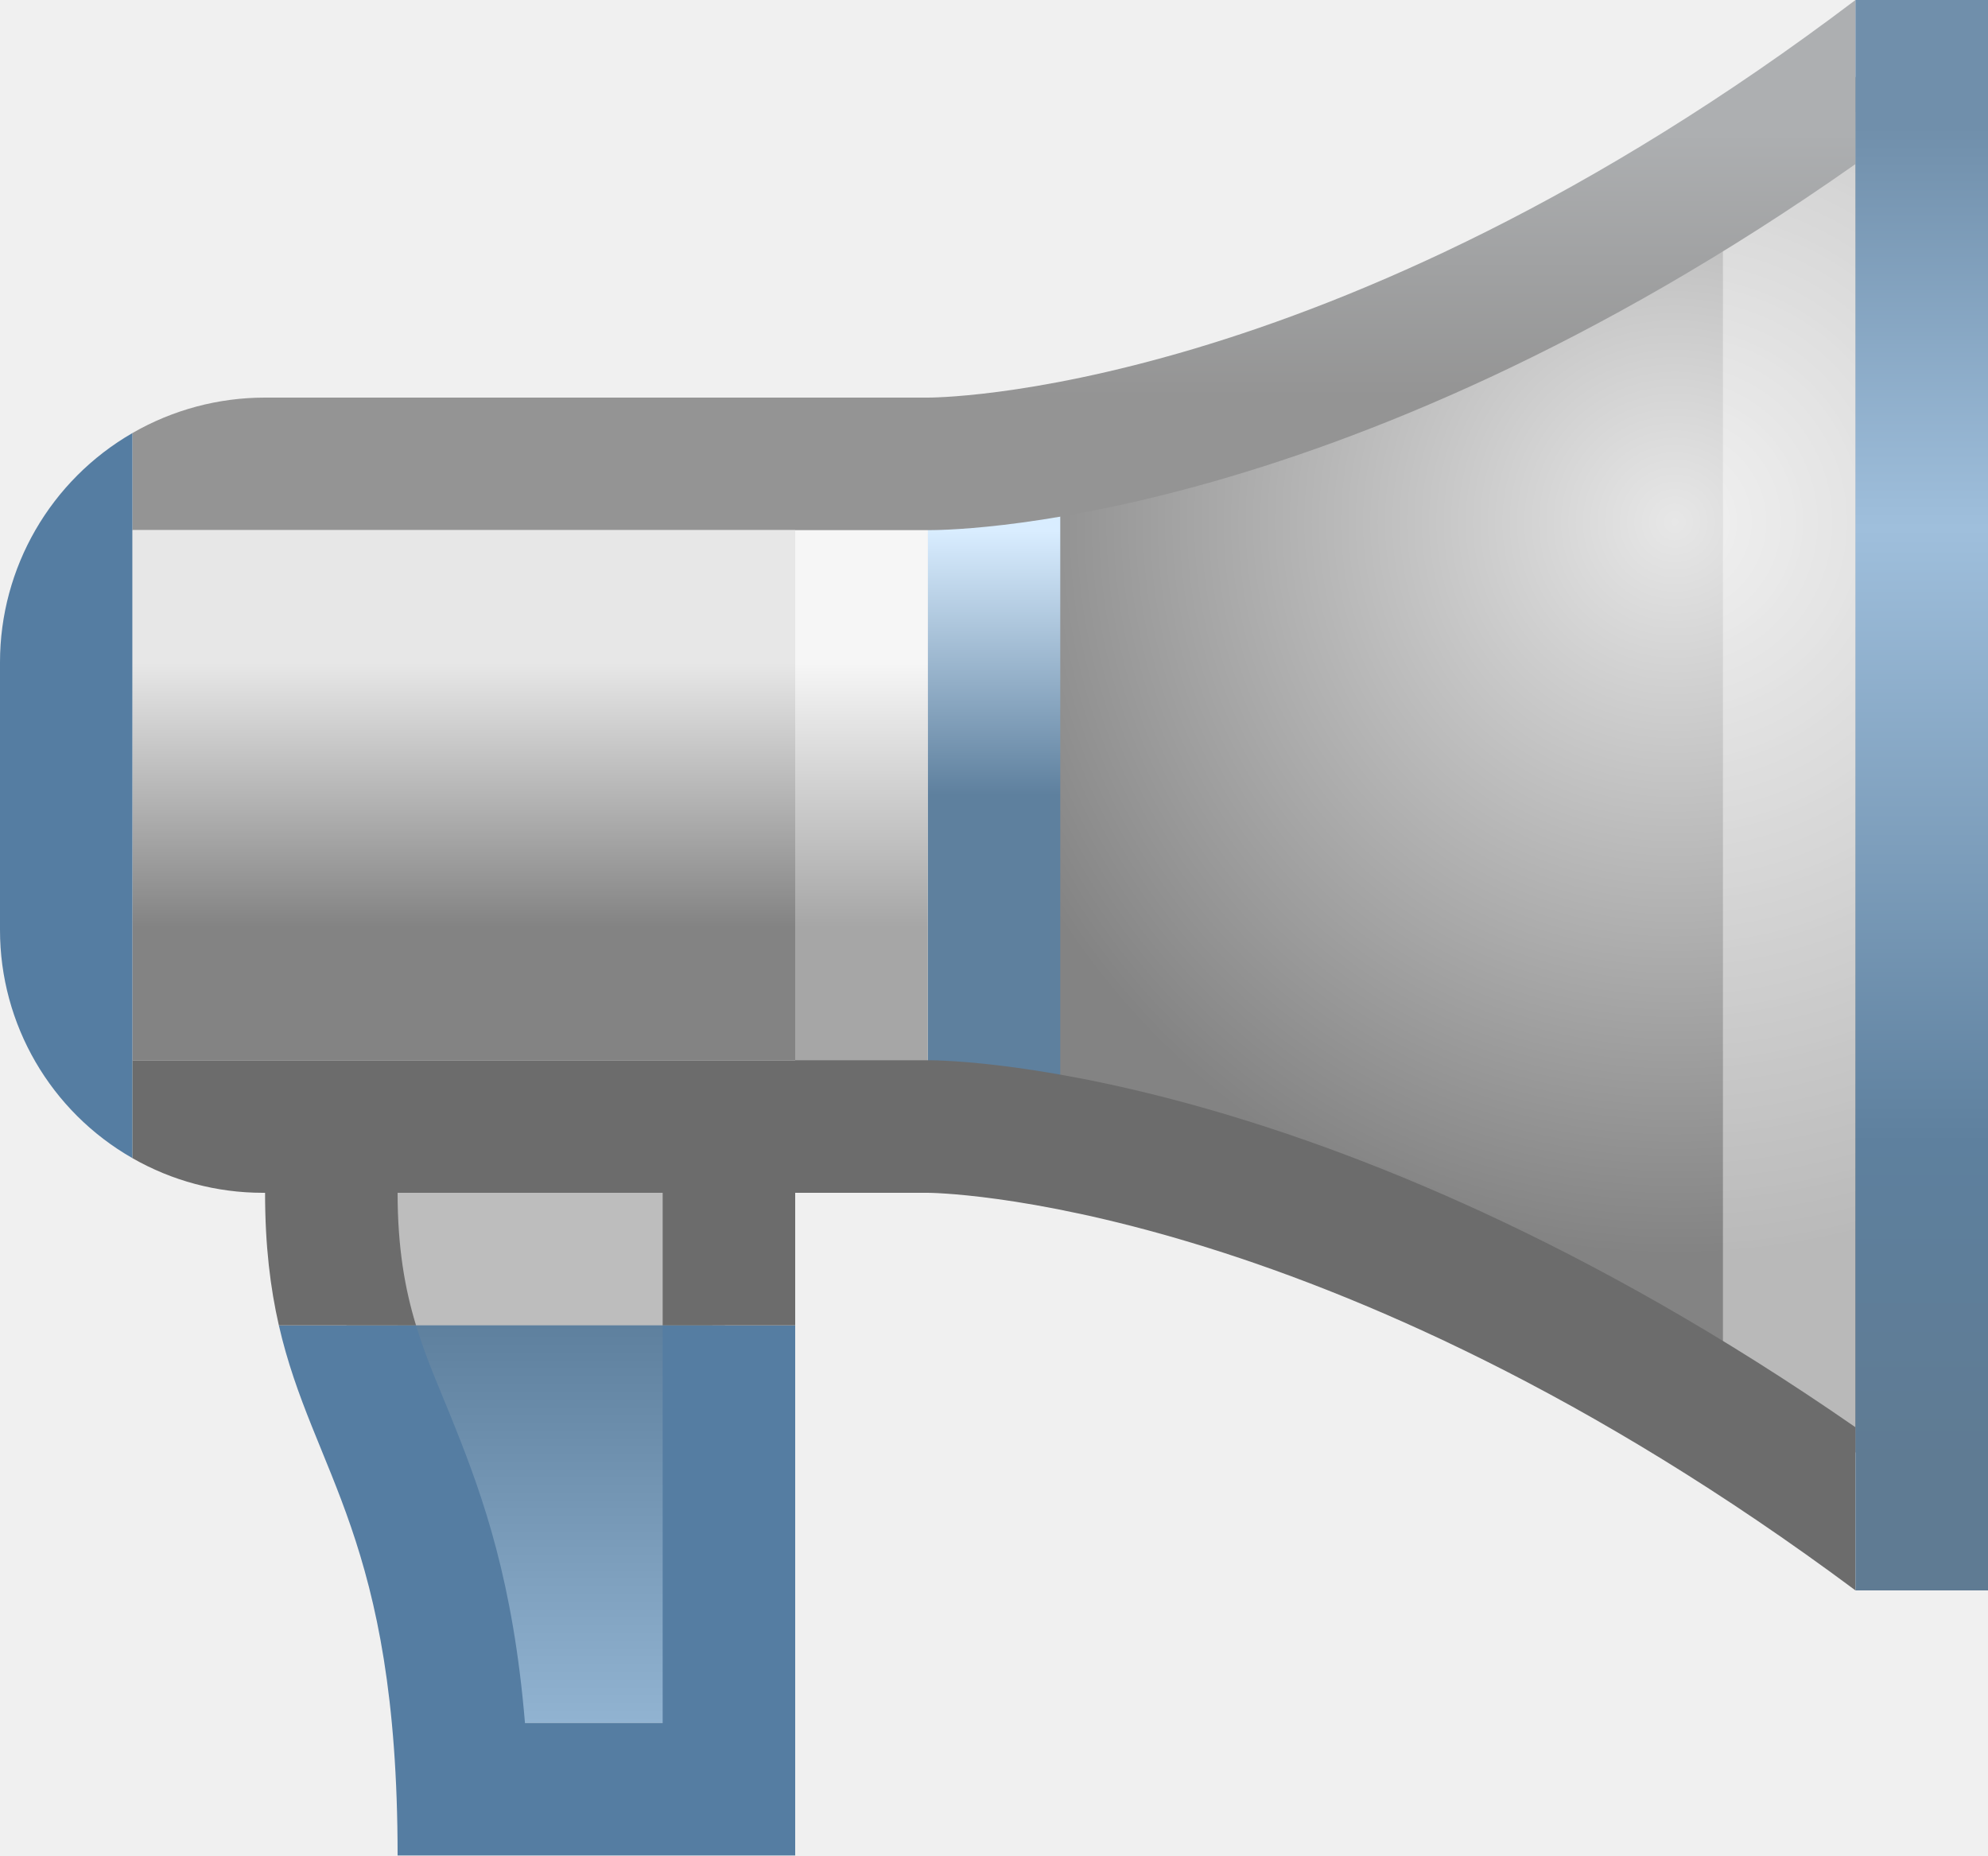
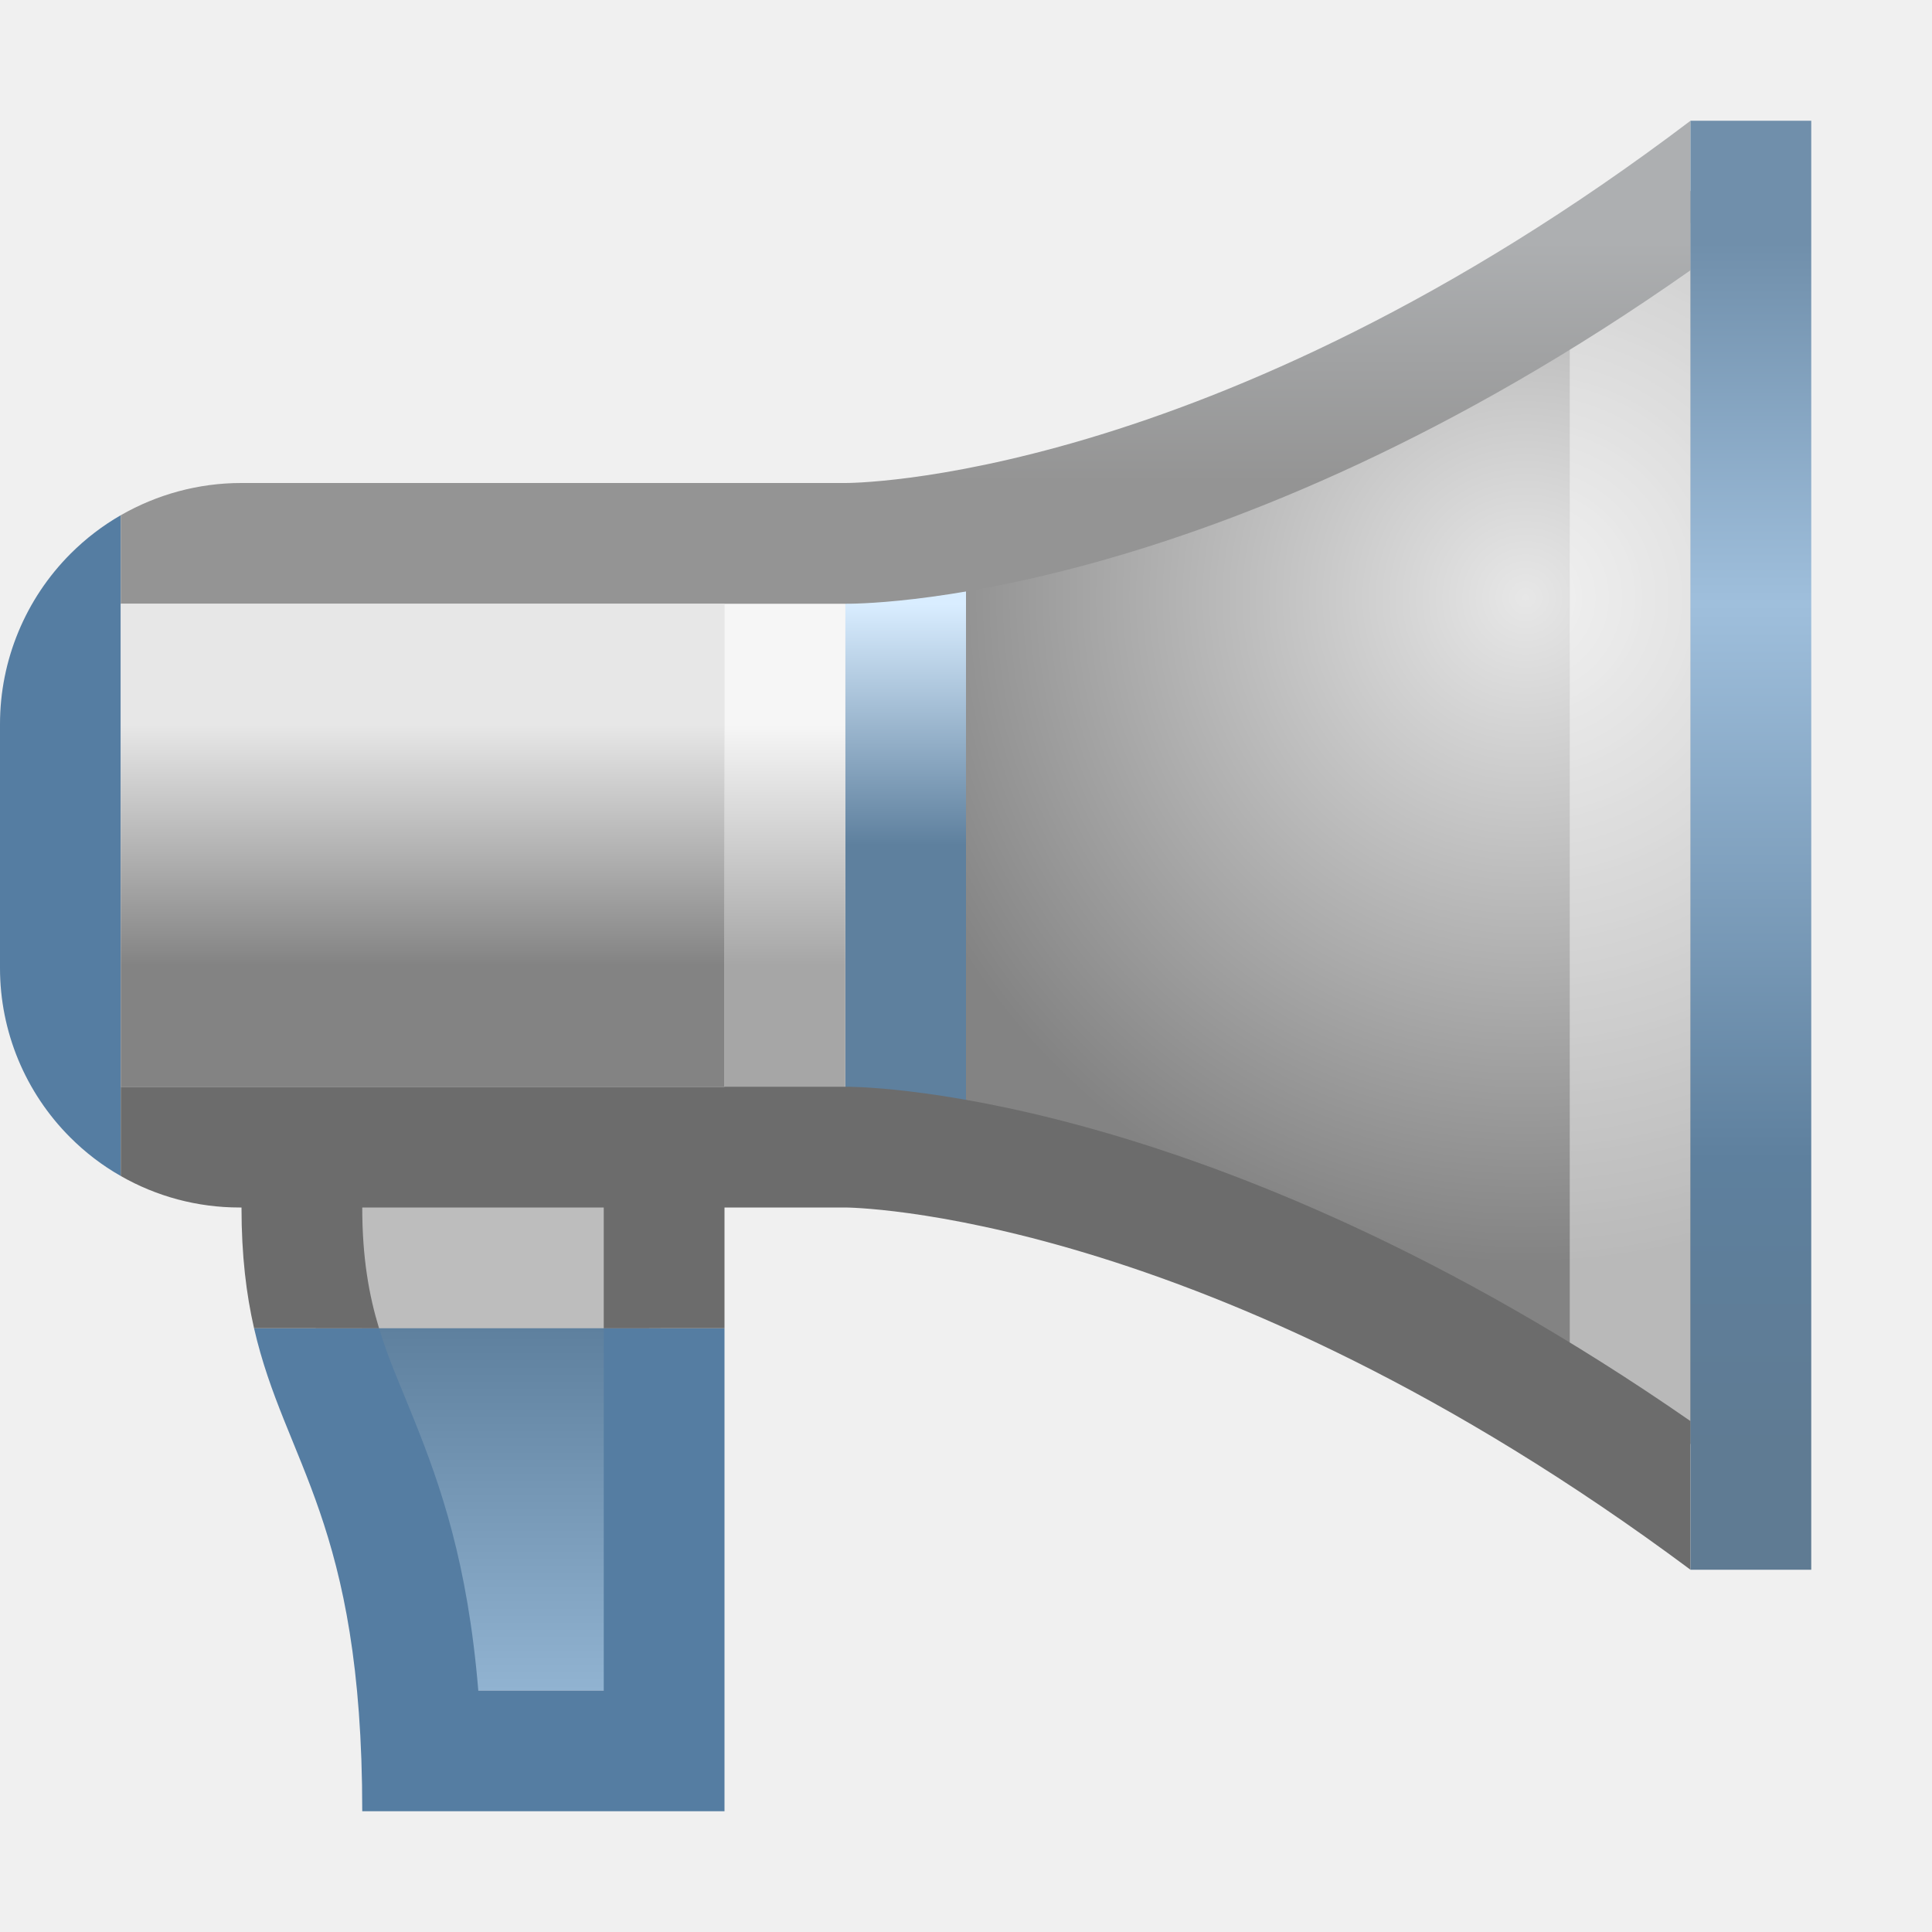
- <svg xmlns="http://www.w3.org/2000/svg" width="15" height="14">
-   <path d="m7.496 3.462 3.016-.842L14.329.389l.053 10.731-1.984-.837-4.634-1.734-.268-5.087z" style="fill:url(#a)" />
-   <path d="M1 3.267v5.472a1.982 1.982 0 0 1-1-1.722v-2.02a1.997 1.997 0 0 1 1-1.73z" style="fill:#557da2" />
-   <path style="fill:url(#b)" d="M7 3.5h1v5H7z" />
-   <path style="fill:url(#c)" d="M6 3.5h1v5H6z" />
-   <path style="fill:#fff;fill-opacity:.44" d="M13 .848h1v10.144h-1z" />
-   <path d="M1 4v-.733A2 2 0 0 1 1.997 3H7s3.009.022 7-3v1.238C10.04 4.022 7.089 4.001 6.995 4H1z" style="fill:url(#d)" />
-   <path style="fill:#bdbdbd" d="M2.614 8.759h2.763v1.28H2.614z" />
-   <path style="fill:url(#e)" d="M3 10h2.47v3H3z" />
-   <path d="M6 10v4H3c0-2.4-.64-2.88-.896-4h1.035c.081.268.187.497.289.754.221.551.445 1.187.533 2.246H5v-3h1z" style="fill:#557da2" />
-   <path d="M6 9v1H5V9H3c0 .417.056.728.139 1H2.104C2.04 9.72 2 9.4 2 9h-.017c-.348 0-.686-.091-.983-.261V8h6.002S9.95 7.961 14 10.769V12C9.976 9.005 7 9 7 9H6z" style="fill:#6c6c6c" />
-   <path style="fill:url(#f)" d="M14 0h1v12h-1z" />
-   <path style="fill:url(#g)" d="M1 4h5v4H1z" />
+ <svg xmlns="http://www.w3.org/2000/svg" width="16px" height="16px" version="1.1" xml:space="preserve" style="fill-rule:evenodd;clip-rule:evenodd;stroke-linejoin:round;stroke-miterlimit:2;">
+   <path d="M7.496,4.462L10.512,3.62L14.329,1.389L14.382,12.12L12.398,11.283L7.764,9.549L7.496,4.462Z" style="fill:url(#_Radial1);" />
+   <path d="M1,4.267L1,9.739C0.848,9.653 0.707,9.545 0.581,9.419C0.209,9.047 -0,8.543 0,8.017C0,7.368 0,6.647 0,5.997C-0,5.468 0.21,4.96 0.585,4.585C0.71,4.46 0.85,4.353 1,4.267Z" style="fill:#557da2;" />
+   <rect x="7" y="4.5" width="1" height="5" style="fill:url(#_Linear2);" />
+   <rect x="6" y="4.5" width="1" height="5" style="fill:url(#_Linear3);" />
+   <rect x="13" y="1.848" width="1" height="10.144" style="fill:#fff;fill-opacity:0.44;" />
+   <path d="M1,5L1,4.267C1.301,4.094 1.644,4 1.997,4C4.066,4 7,4 7,4C7,4 10.009,4.022 14,1L14,2.238C10.04,5.022 7.089,5.001 6.995,5L1,5Z" style="fill:url(#_Linear4);" />
+   <rect x="2.614" y="9.759" width="2.763" height="1.28" style="fill:#bdbdbd;" />
+   <rect x="3" y="11" width="2.47" height="3" style="fill:url(#_Linear5);" />
+   <path d="M6,11L6,15L3,15C3,12.6 2.36,12.12 2.104,11L3.139,11C3.22,11.268 3.326,11.497 3.428,11.754C3.649,12.305 3.873,12.941 3.961,14L5,14L5,11L6,11Z" style="fill:#557da2;" />
+   <path d="M6,10L6,11L5,11L5,10L3,10C3,10.417 3.056,10.728 3.139,11L2.104,11C2.04,10.72 2,10.4 2,10L1.983,10C1.635,10 1.297,9.909 1,9.739L1,9L7.002,9C7.002,9 9.95,8.961 14,11.769L14,13C9.976,10.005 7,10 7,10L6,10Z" style="fill:#6c6c6c;" />
+   <rect x="14" y="1" width="1" height="12" style="fill:url(#_Linear6);" />
+   <rect x="1" y="5" width="5" height="4" style="fill:url(#_Linear7);" />
  <defs>
-     <linearGradient id="b" x1="0" y1="0" x2="1" y2="0" gradientUnits="userSpaceOnUse" gradientTransform="matrix(0 2 -10 0 7 4)">
-       <stop offset="0" style="stop-color:#d9edff" />
-       <stop offset="1" style="stop-color:#5e809e" />
+     <radialGradient id="_Radial1" cx="0" cy="0" r="1" gradientUnits="userSpaceOnUse" gradientTransform="matrix(0.204729,5.49853,-5.49853,0.204729,12.6346,4.95731)">
+       <stop offset="0" style="stop-color:#e7e7e7;stop-opacity:1" />
+       <stop offset="1" style="stop-color:#838383;stop-opacity:1" />
+     </radialGradient>
+     <linearGradient id="_Linear2" x1="0" y1="0" x2="1" y2="0" gradientUnits="userSpaceOnUse" gradientTransform="matrix(1.22465e-16,2,-10,6.12323e-16,7,5)">
+       <stop offset="0" style="stop-color:#d9edff;stop-opacity:1" />
+       <stop offset="1" style="stop-color:#5e809e;stop-opacity:1" />
    </linearGradient>
-     <linearGradient id="c" x1="0" y1="0" x2="1" y2="0" gradientUnits="userSpaceOnUse" gradientTransform="matrix(0 2 -10 0 6 5)">
-       <stop offset="0" style="stop-color:#f6f6f6" />
-       <stop offset="1" style="stop-color:#a6a6a6" />
+     <linearGradient id="_Linear3" x1="0" y1="0" x2="1" y2="0" gradientUnits="userSpaceOnUse" gradientTransform="matrix(1.22465e-16,2,-10,6.12323e-16,6,6)">
+       <stop offset="0" style="stop-color:#f6f6f6;stop-opacity:1" />
+       <stop offset="1" style="stop-color:#a6a6a6;stop-opacity:1" />
    </linearGradient>
-     <linearGradient id="d" x1="0" y1="0" x2="1" y2="0" gradientUnits="userSpaceOnUse" gradientTransform="matrix(0 2 -2 0 14 1)">
-       <stop offset="0" style="stop-color:#adafb1" />
-       <stop offset="1" style="stop-color:#949494" />
+     <linearGradient id="_Linear4" x1="0" y1="0" x2="1" y2="0" gradientUnits="userSpaceOnUse" gradientTransform="matrix(1.22465e-16,2,-2,1.22465e-16,14,2)">
+       <stop offset="0" style="stop-color:#adafb1;stop-opacity:1" />
+       <stop offset="1" style="stop-color:#949494;stop-opacity:1" />
    </linearGradient>
-     <linearGradient id="e" x1="0" y1="0" x2="1" y2="0" gradientUnits="userSpaceOnUse" gradientTransform="matrix(0 3 -2.46995 0 3 10)">
-       <stop offset="0" style="stop-color:#5e809e" />
-       <stop offset="1" style="stop-color:#91b3d1" />
+     <linearGradient id="_Linear5" x1="0" y1="0" x2="1" y2="0" gradientUnits="userSpaceOnUse" gradientTransform="matrix(1.51241e-16,3,-2.46995,1.83697e-16,3,11)">
+       <stop offset="0" style="stop-color:#5e809e;stop-opacity:1" />
+       <stop offset="1" style="stop-color:#91b3d1;stop-opacity:1" />
    </linearGradient>
-     <linearGradient id="f" x1="0" y1="0" x2="1" y2="0" gradientUnits="userSpaceOnUse" gradientTransform="matrix(0 10 -120 0 14 1)">
-       <stop offset="0" style="stop-color:#708fab" />
-       <stop offset=".3" style="stop-color:#9fbfdc" />
-       <stop offset=".76" style="stop-color:#5e809e" />
-       <stop offset="1" style="stop-color:#5f7b93" />
+     <linearGradient id="_Linear6" x1="0" y1="0" x2="1" y2="0" gradientUnits="userSpaceOnUse" gradientTransform="matrix(6.12323e-16,10,-120,7.34788e-15,14,2)">
+       <stop offset="0" style="stop-color:#708fab;stop-opacity:1" />
+       <stop offset="0.3" style="stop-color:#9fbfdc;stop-opacity:1" />
+       <stop offset="0.76" style="stop-color:#5e809e;stop-opacity:1" />
+       <stop offset="1" style="stop-color:#5f7b93;stop-opacity:1" />
    </linearGradient>
-     <linearGradient id="g" x1="0" y1="0" x2="1" y2="0" gradientUnits="userSpaceOnUse" gradientTransform="matrix(0 2 -62.5 0 1 5)">
-       <stop offset="0" style="stop-color:#e7e7e7" />
-       <stop offset="1" style="stop-color:#838383" />
+     <linearGradient id="_Linear7" x1="0" y1="0" x2="1" y2="0" gradientUnits="userSpaceOnUse" gradientTransform="matrix(1.22465e-16,2,-62.5,3.82702e-15,1,6)">
+       <stop offset="0" style="stop-color:#e7e7e7;stop-opacity:1" />
+       <stop offset="1" style="stop-color:#838383;stop-opacity:1" />
    </linearGradient>
-     <radialGradient id="a" cx="0" cy="0" r="1" gradientUnits="userSpaceOnUse" gradientTransform="rotate(87.868 4.264 8.536) scale(5.50234)">
-       <stop offset="0" style="stop-color:#e7e7e7" />
-       <stop offset="1" style="stop-color:#838383" />
-     </radialGradient>
  </defs>
</svg>
